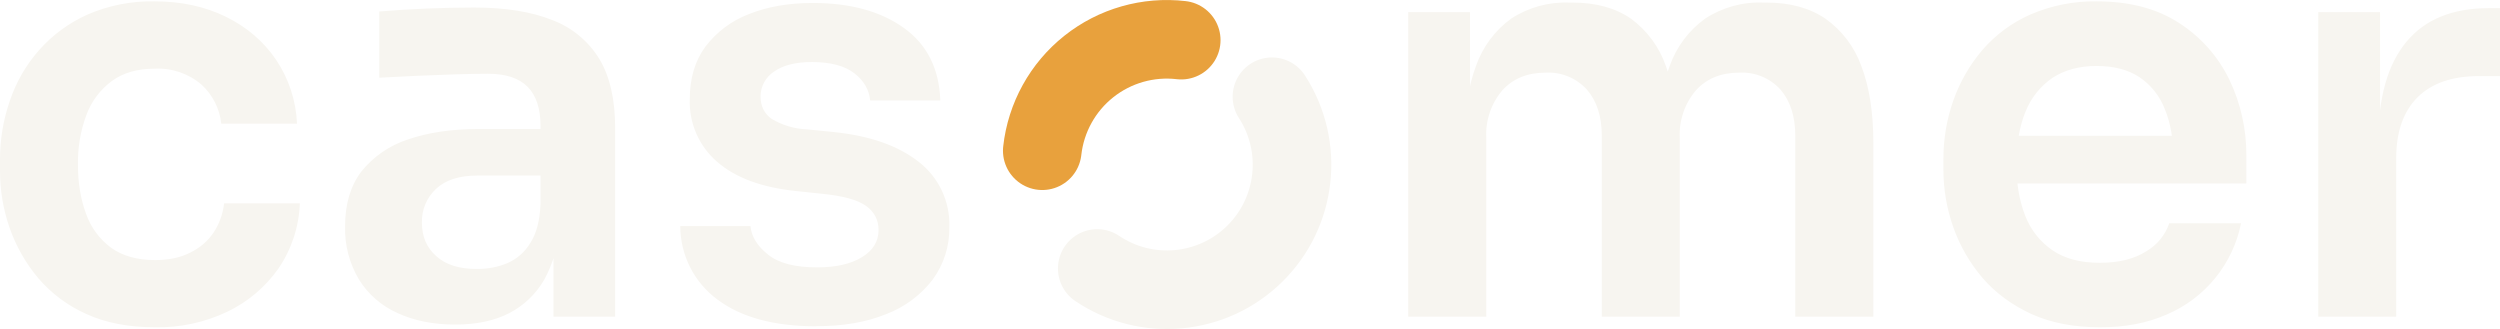
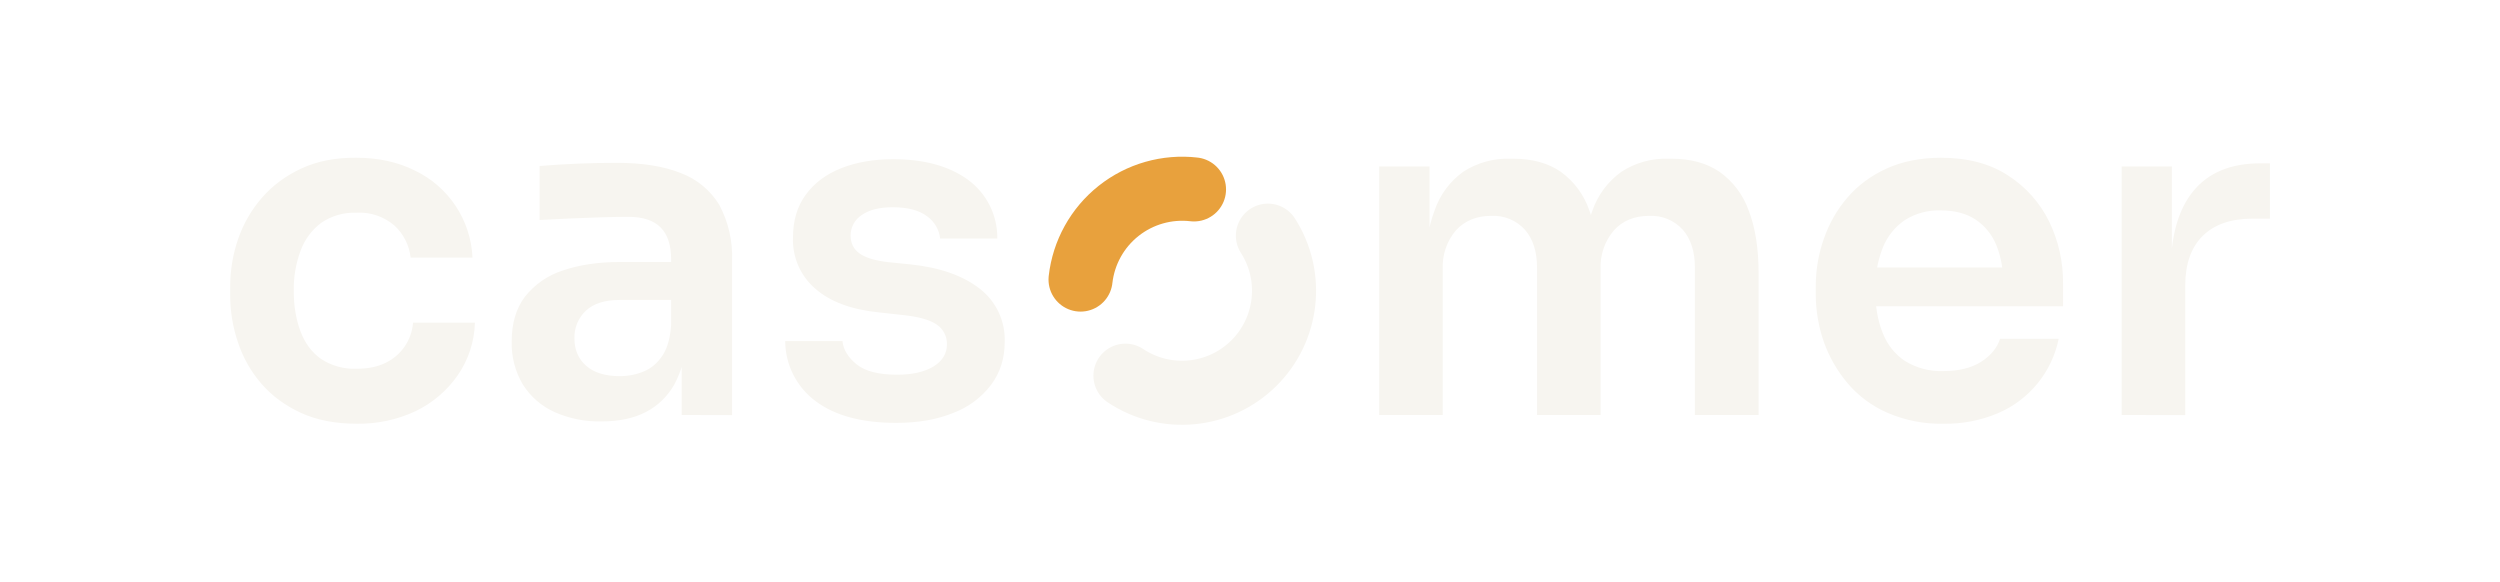
- <svg xmlns="http://www.w3.org/2000/svg" fill="none" fill-rule="evenodd" stroke="#000" stroke-linejoin="bevel" stroke-miterlimit="10" stroke-width=".5" font-family="Times New Roman" font-size="16" overflow="visible" style="font-variant-ligatures:none" viewBox="287.54 -142.03 202.35 26.58">
-   <g fill-rule="nonzero" stroke-linejoin="miter">
-     <g fill="#f7f5f0" stroke="none" stroke-width=".04">
-       <path d="M300.1-115.54q-3.22 0-5.56-1.07a11 11 0 0 1-3.9-2.9 13 13 0 0 1-2.33-4.1 14 14 0 0 1-.77-4.64v-.86q0-2.47.8-4.77.78-2.3 2.37-4.1a11.5 11.5 0 0 1 3.91-2.87 13 13 0 0 1 5.43-1.07q3.24 0 5.78 1.25t4.05 3.47a10 10 0 0 1 1.7 5.18h-6.13a5 5 0 0 0-1.6-3.16 5.4 5.4 0 0 0-3.8-1.29q-2.1 0-3.46 1a6 6 0 0 0-2.06 2.75 11 11 0 0 0-.68 4.04q0 2.18.65 3.94a5.8 5.8 0 0 0 2.03 2.76q1.38 1 3.57 1 1.66 0 2.83-.6 1.2-.59 1.89-1.62.7-1.04.86-2.37h6.13a10 10 0 0 1-1.73 5.27 10.7 10.7 0 0 1-4.14 3.5 13 13 0 0 1-5.84 1.26M332.34-116.4v-7.3h-1.05v-8.14q0-2.1-1.04-3.16-1.05-1.06-3.2-1.06-1.14 0-2.73.05a255 255 0 0 0-6.08.27v-5.36a94 94 0 0 1 7.67-.32q3.8 0 6.32 1.01a7.6 7.6 0 0 1 3.82 3.15q1.28 2.13 1.28 5.58v15.28Zm-7.95.64q-2.68 0-4.69-.94a7 7 0 0 1-3.12-2.73 8 8 0 0 1-1.11-4.28q0-2.7 1.32-4.44a8 8 0 0 1 3.76-2.59q2.43-.84 5.7-.85h5.72v3.77h-5.81q-2.16 0-3.31 1.06a3.6 3.6 0 0 0-1.16 2.76q0 1.68 1.16 2.7 1.15 1.05 3.31 1.04 1.32 0 2.44-.47a4 4 0 0 0 1.86-1.63q.75-1.14.83-3.17l1.55 1.78a10.5 10.5 0 0 1-1.25 4.36 7 7 0 0 1-2.82 2.7q-1.8.93-4.38.93M353.61-115.62q-5.1 0-7.98-2.15a7.4 7.4 0 0 1-3.03-5.96h5.68q.13 1.28 1.42 2.3 1.28 1.05 4 1.04 2.25 0 3.6-.82t1.35-2.2q0-1.23-1.02-1.96-1.02-.72-3.5-.97l-2.18-.23q-4.13-.43-6.35-2.35a6.4 6.4 0 0 1-2.23-5.08q0-2.54 1.27-4.26a8 8 0 0 1 3.52-2.63q2.25-.9 5.16-.9 4.56 0 7.38 2.02 2.81 2.01 2.95 5.87h-5.68q-.12-1.3-1.28-2.2t-3.42-.91q-1.98 0-3.07.77a2.4 2.4 0 0 0-1.1 2.02q0 1.16.88 1.8a6 6 0 0 0 2.88.86l2.18.22q4.36.45 6.85 2.4a6.4 6.4 0 0 1 2.49 5.3 7 7 0 0 1-1.34 4.23 8.6 8.6 0 0 1-3.76 2.8q-2.42.99-5.67.98M401.52-116.4v-24.65h5v10.6h-.46q0-3.72.95-6.25a8 8 0 0 1 2.84-3.82 8 8 0 0 1 4.7-1.3h.28q2.83 0 4.72 1.3a8 8 0 0 1 2.82 3.82q.95 2.53.95 6.25h-1.6q0-3.72.97-6.25a8 8 0 0 1 2.86-3.82 8 8 0 0 1 4.71-1.3h.28q2.83 0 4.75 1.3a8 8 0 0 1 2.9 3.82q.98 2.53.98 6.25v14.05h-6.32v-14.64q0-2.34-1.19-3.73a4.2 4.2 0 0 0-3.35-1.38q-2.2 0-3.5 1.43a5.5 5.5 0 0 0-1.31 3.86v14.46h-6.31v-14.64q0-2.34-1.2-3.73a4.2 4.2 0 0 0-3.35-1.38q-2.2 0-3.5 1.43a5.5 5.5 0 0 0-1.3 3.86v14.46ZM457.51-115.54q-3.18 0-5.56-1.08-2.38-1.1-3.95-2.92a13 13 0 0 1-2.36-4.1q-.8-2.27-.8-4.65v-.87q0-2.45.8-4.73a13 13 0 0 1 2.35-4.09 11 11 0 0 1 3.88-2.87 13 13 0 0 1 5.37-1.07q4 0 6.69 1.76a11.3 11.3 0 0 1 4.06 4.59 14 14 0 0 1 1.37 6.1v2.29h-21.84v-3.86h17.87l-1.93 1.88q0-2.36-.7-4.04a5.5 5.5 0 0 0-2.06-2.59q-1.37-.9-3.46-.9-2.1 0-3.57.96a6 6 0 0 0-2.19 2.75q-.73 1.77-.73 4.28 0 2.33.71 4.13a6 6 0 0 0 2.21 2.8q1.5 1.02 3.84 1.01 2.3 0 3.75-.93a4.2 4.2 0 0 0 1.86-2.27h5.81a10.2 10.2 0 0 1-6 7.38q-2.37 1.05-5.42 1.04M475.18-116.4v-24.65h5v10.44h-.14q0-5.29 2.27-8.03 2.26-2.73 6.67-2.73h.91v5.5h-1.72q-3.21 0-4.94 1.7-1.74 1.73-1.74 4.94v12.83Z" />
+ <svg xmlns="http://www.w3.org/2000/svg" fill="none" fill-rule="evenodd" stroke="#000" stroke-linejoin="bevel" stroke-miterlimit="10" stroke-width=".5" font-family="Times New Roman" font-size="16" overflow="visible" style="font-variant-ligatures:none" viewBox="285.17 -155.16 206.03 47.93">
+   <g transform="scale(1 -1)">
+     <rect width="206.03" height="47.93" x="285.17" y="107.23" stroke="none" rx="6.11" ry="6.11" />
+     <g fill-rule="nonzero" stroke-linejoin="miter">
+       <g fill="#f7f5f0" stroke="none" stroke-width=".04">
+         <path d="M314.57 120.24q-2.66 0-4.61.9t-3.25 2.4a10 10 0 0 0-1.93 3.41 12 12 0 0 0-.64 3.85v.72q0 2.05.66 3.96.66 1.9 1.97 3.4t3.25 2.4 4.51.88q2.7 0 4.8-1.04a8.36 8.36 0 0 0 4.78-7.19h-5.1a4.2 4.2 0 0 1-1.32 2.63 4.4 4.4 0 0 1-3.16 1.07 4.8 4.8 0 0 1-2.88-.83 5 5 0 0 1-1.7-2.28 9 9 0 0 1-.57-3.36q0-1.8.54-3.27t1.69-2.3a5 5 0 0 1 2.96-.82q1.38 0 2.36.48a4 4 0 0 1 2.28 3.32h5.1a8 8 0 0 0-1.44-4.37 9 9 0 0 0-3.44-2.92 11 11 0 0 0-4.86-1.04M341.35 120.96v6.07h-.87v6.75q0 1.76-.86 2.63-.87.88-2.66.88-.95 0-2.27-.04a205 205 0 0 1-5.05-.22v4.45a77 77 0 0 0 6.37.26q3.16 0 5.26-.84a6.3 6.3 0 0 0 3.17-2.61 9 9 0 0 0 1.06-4.64v-12.7Zm-6.6-.53a9 9 0 0 0-3.9.78 6 6 0 0 0-2.59 2.26 6.6 6.6 0 0 0-.92 3.56q0 2.24 1.1 3.69a6.5 6.5 0 0 0 3.12 2.15q2.03.7 4.74.7h4.75v-3.13h-4.83q-1.8 0-2.75-.87a3 3 0 0 1-.96-2.3q0-1.4.96-2.25t2.75-.86q1.09 0 2.03.4.93.39 1.55 1.35.6.94.69 2.63l1.28-1.47a9 9 0 0 0-1.04-3.62 5.7 5.7 0 0 0-2.34-2.25q-1.49-.77-3.64-.77M359.03 120.31q-4.25 0-6.63 1.78a6.2 6.2 0 0 0-2.52 4.96h4.72q.1-1.05 1.17-1.92 1.06-.85 3.33-.85 1.87 0 2.99.67 1.12.69 1.12 1.83a1.9 1.9 0 0 1-.84 1.63q-.86.6-2.91.8l-1.81.2q-3.44.34-5.28 1.95a5.3 5.3 0 0 0-1.85 4.21q0 2.12 1.06 3.55 1.05 1.44 2.92 2.18t4.28.74q3.8 0 6.13-1.67a5.9 5.9 0 0 0 2.45-4.87h-4.71a2.6 2.6 0 0 1-1.07 1.83q-.98.75-2.84.75-1.64 0-2.55-.64a2 2 0 0 1-.92-1.68q0-.96.74-1.49t2.4-.72l1.8-.18q3.62-.38 5.7-2a5.3 5.3 0 0 0 2.06-4.4q0-2.02-1.12-3.52a7 7 0 0 0-3.12-2.32q-2-.82-4.7-.82M398.83 120.96v20.48h4.15v-8.8h-.38q0 3.08.8 5.18a6.5 6.5 0 0 0 2.35 3.18 6.7 6.7 0 0 0 3.9 1.08h.23q2.36 0 3.92-1.08a6.5 6.5 0 0 0 2.35-3.18q.78-2.1.78-5.19h-1.32q0 3.1.8 5.19a6.6 6.6 0 0 0 2.38 3.18 6.7 6.7 0 0 0 3.91 1.08h.23q2.36 0 3.95-1.08a6.6 6.6 0 0 0 2.4-3.18q.82-2.1.82-5.19v-11.67h-5.25v12.16q0 1.95-.99 3.1a3.5 3.5 0 0 1-2.78 1.15q-1.83 0-2.91-1.2a4.6 4.6 0 0 1-1.09-3.2v-12.01h-5.24v12.16q0 1.95-.99 3.1a3.5 3.5 0 0 1-2.78 1.15q-1.83 0-2.92-1.2a4.6 4.6 0 0 1-1.08-3.2v-12.01ZM445.34 120.24a11 11 0 0 0-4.62.9 9 9 0 0 0-3.28 2.43 11 11 0 0 0-1.96 3.4 12 12 0 0 0-.67 3.87v.72q0 2.03.67 3.93.66 1.9 1.95 3.4t3.22 2.38 4.46.89q3.33 0 5.56-1.47a9.4 9.4 0 0 0 3.38-3.8 11.4 11.4 0 0 0 1.14-5.07v-1.9h-18.15v3.2h14.84l-1.6-1.56q0 1.95-.57 3.35a4.6 4.6 0 0 1-1.72 2.15q-1.14.76-2.88.76a5.2 5.2 0 0 1-2.96-.8 5 5 0 0 1-1.82-2.28 9 9 0 0 1-.61-3.56q0-1.95.6-3.44.58-1.48 1.83-2.32a5.6 5.6 0 0 1 3.19-.84q1.9 0 3.11.77 1.2.78 1.55 1.89h4.83a8.5 8.5 0 0 0-5-6.13 11 11 0 0 0-4.5-.87M460.02 120.96v20.48h4.14v-8.68h-.1q0 4.4 1.88 6.67 1.88 2.28 5.54 2.27h.76v-4.56h-1.44q-2.66 0-4.1-1.42-1.44-1.43-1.44-4.1v-10.67Z" />
+       </g>
+       <path stroke="#f7f5f0" stroke-linecap="round" stroke-width="5.28" d="M377.92 124.2a8.41 8.41 0 0 1 11.74 11.54" />
+       <path stroke="#e8a13d" stroke-linecap="round" stroke-width="5.28" d="M383.57 139.55a8.43 8.43 0 0 1-9.35-7.43" />
    </g>
-     <path stroke="#f7f5f0" stroke-linecap="round" stroke-width="6.36" d="M376.35-120.3a10.12 10.12 0 0 0 14.14-13.9" />
-     <path stroke="#e8a13d" stroke-linecap="round" stroke-width="6.36" d="M383.15-138.78a10.14 10.14 0 0 0-11.25 8.95" />
  </g>
</svg>
